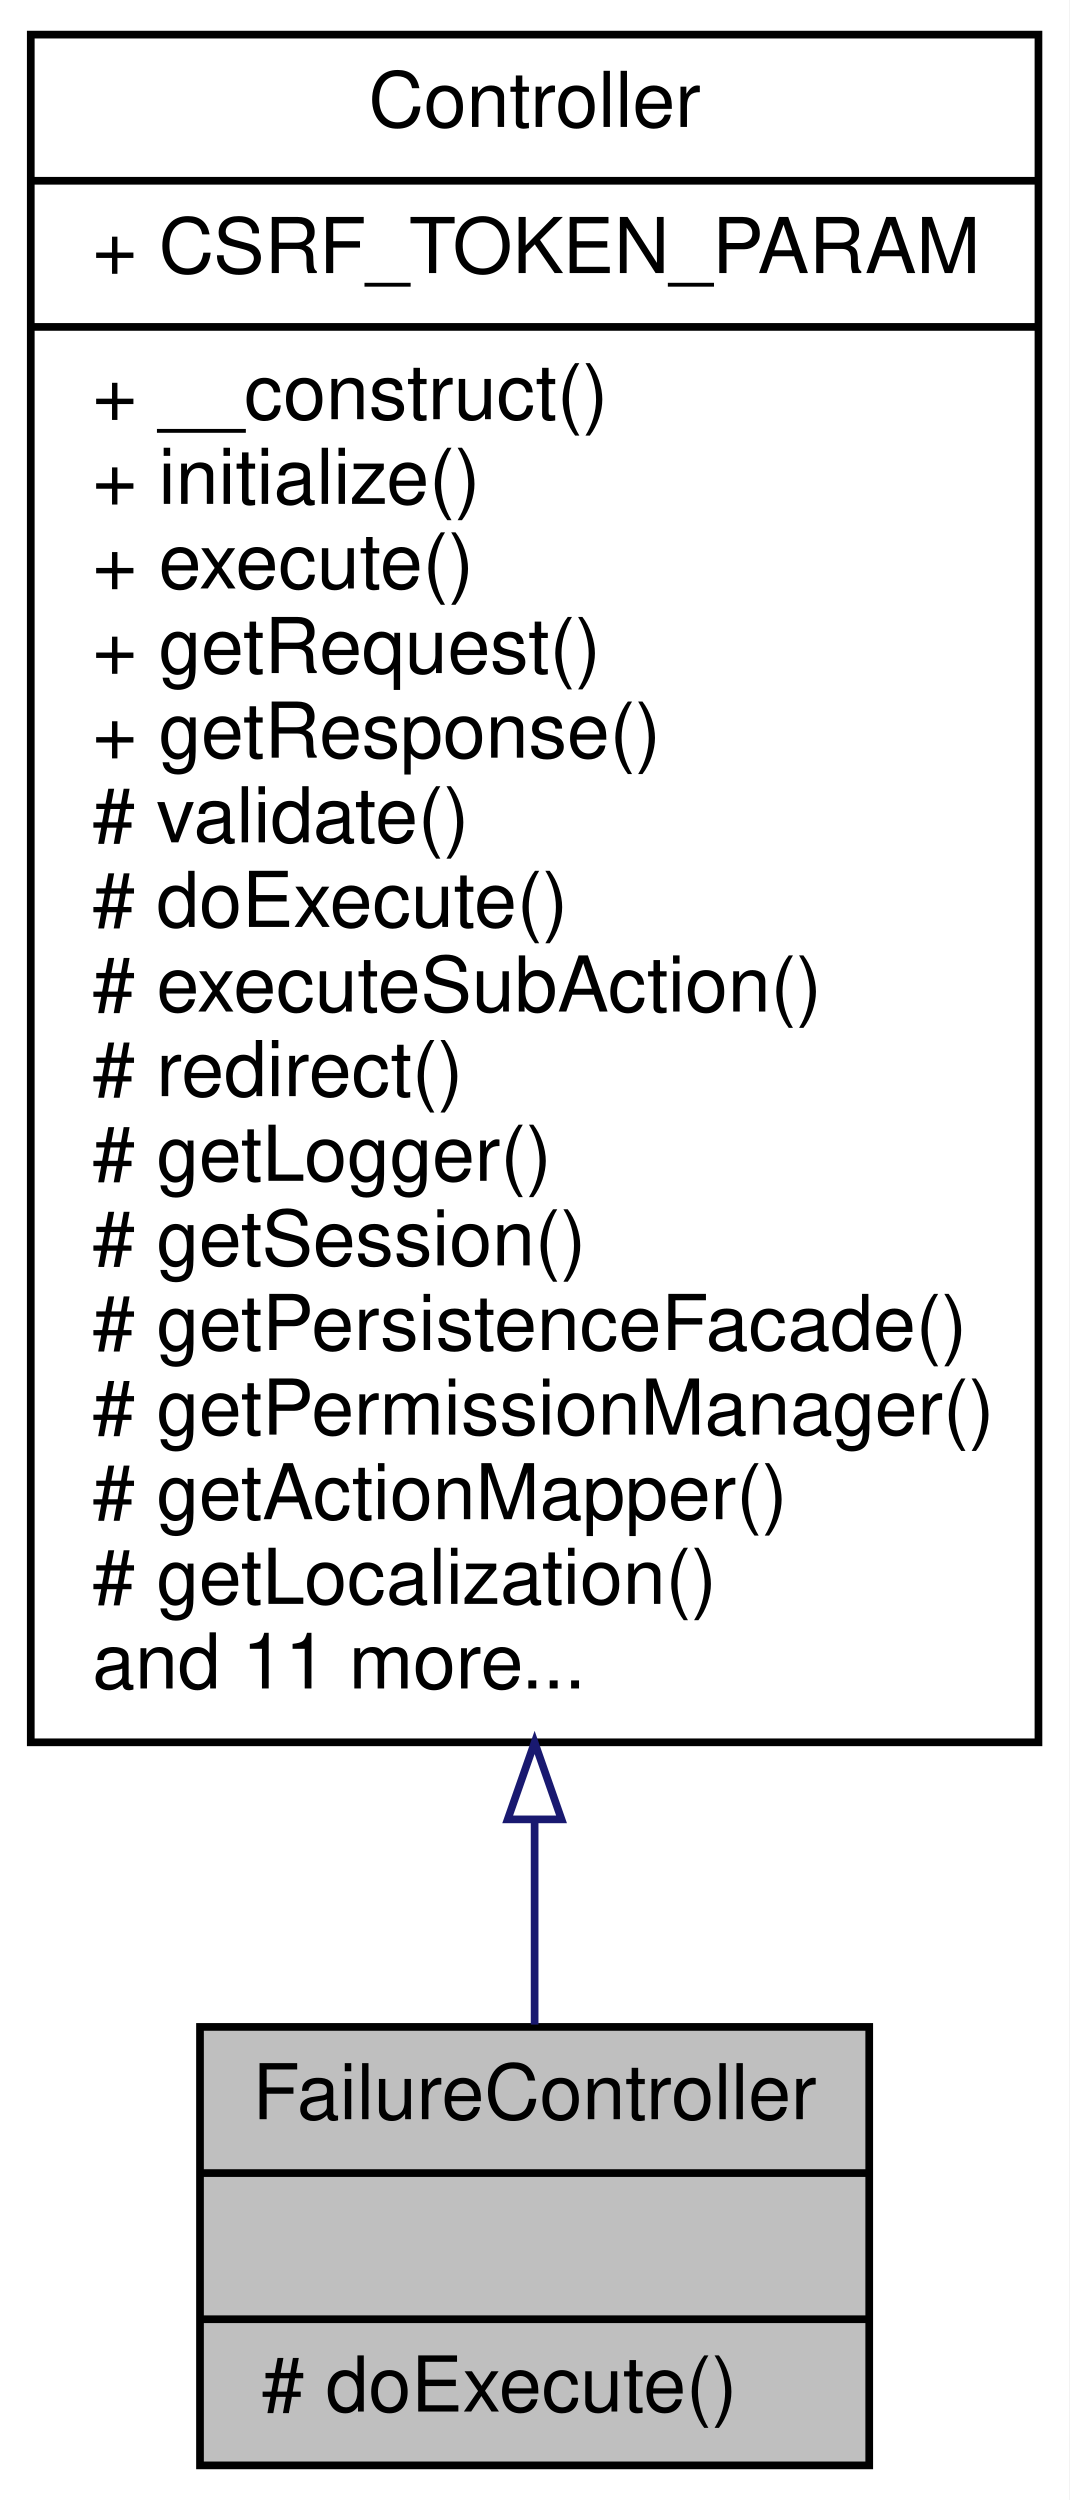
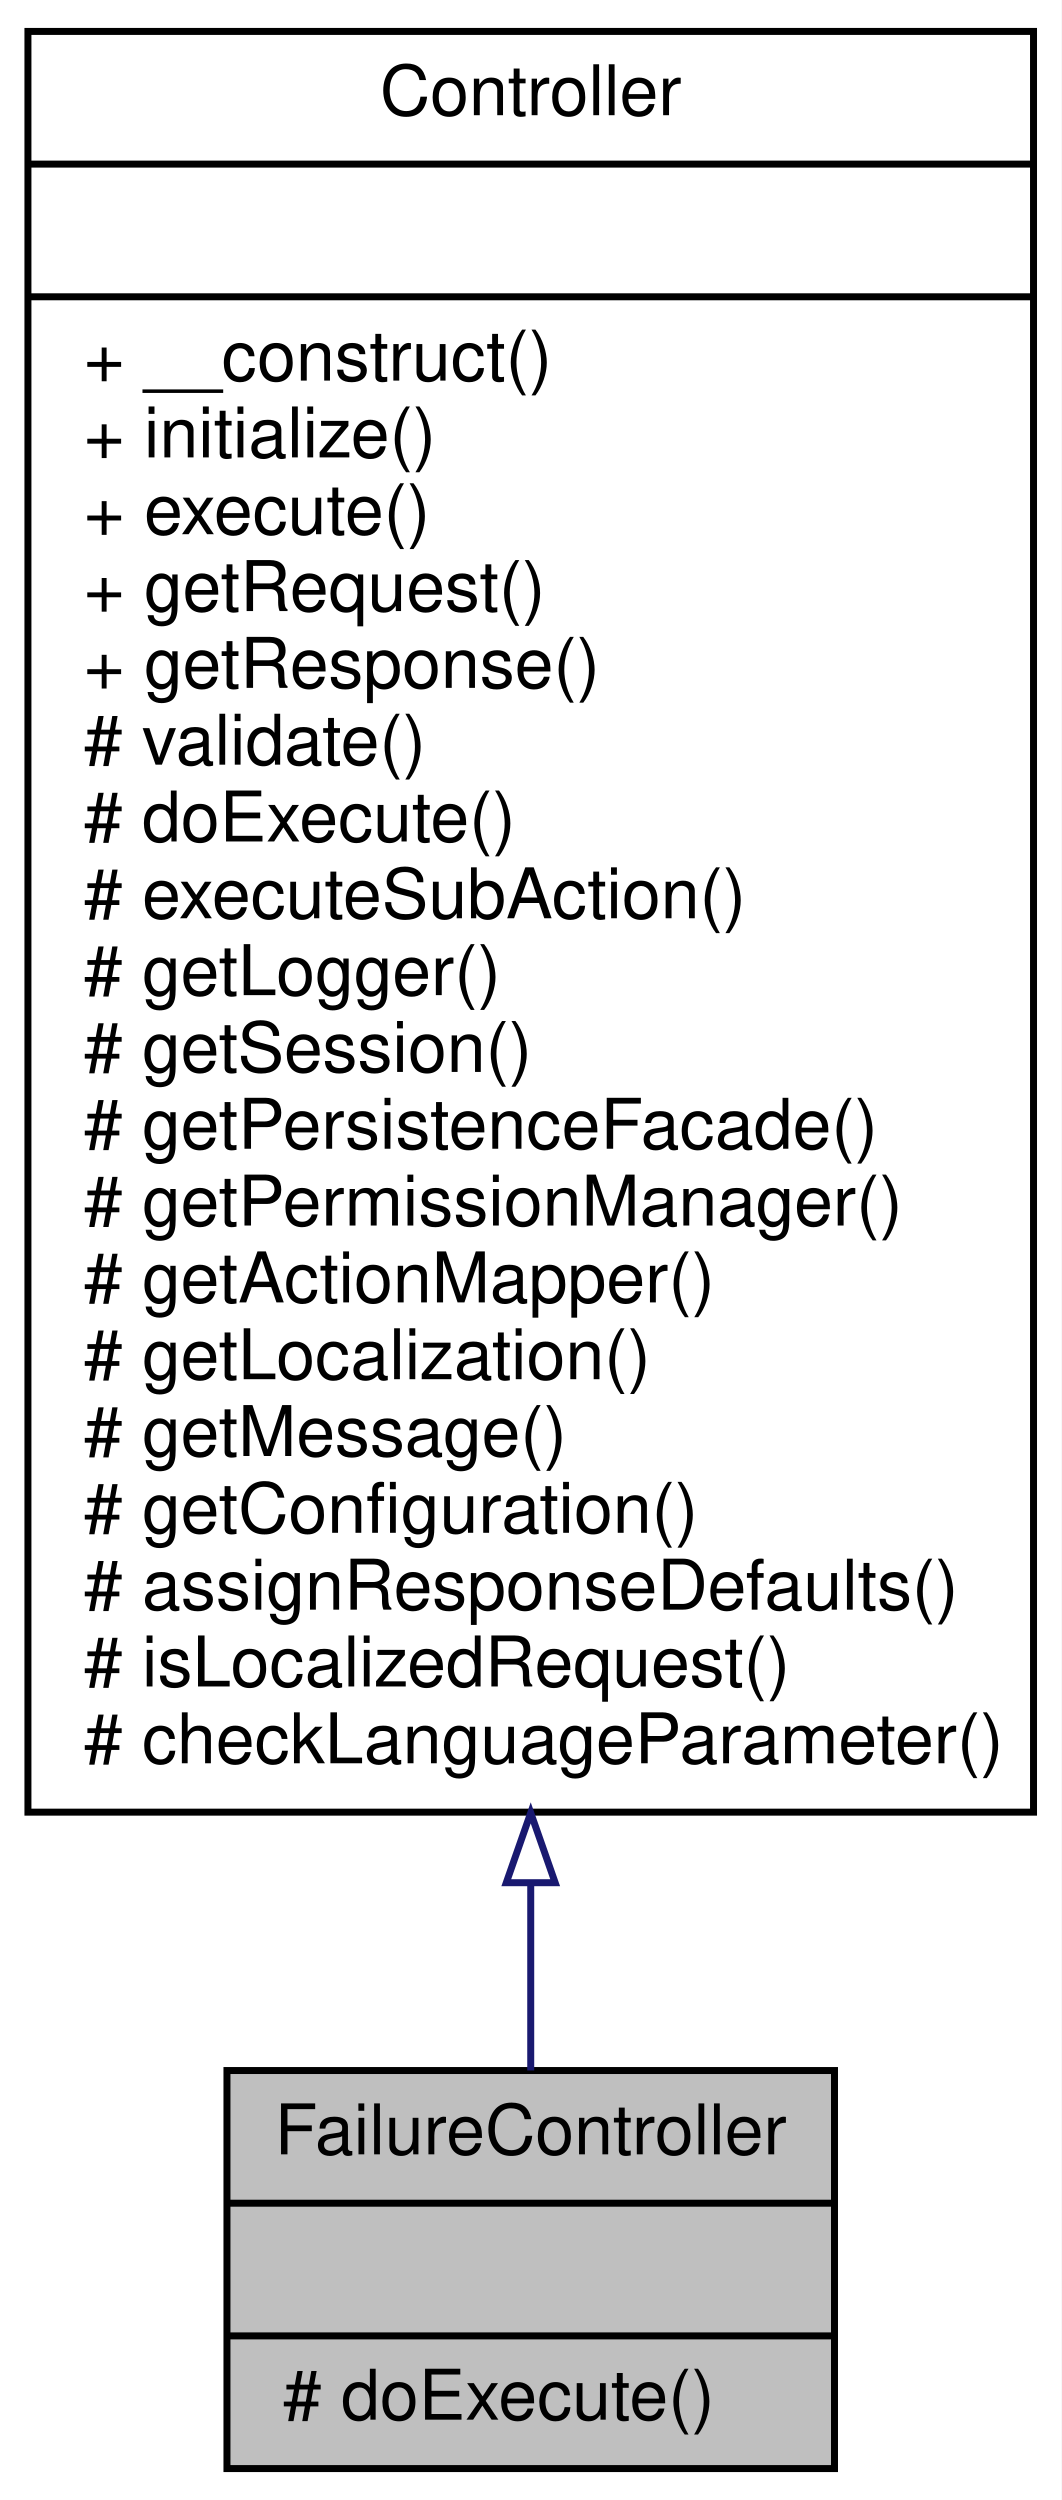
- <svg xmlns="http://www.w3.org/2000/svg" xmlns:xlink="http://www.w3.org/1999/xlink" width="139pt" height="325pt" viewBox="0.00 0.00 139.00 325.00">
-   <g id="graph0" class="graph" transform="scale(1 1) rotate(0) translate(4 321)">
-     <polygon fill="white" stroke="none" points="-4,4 -4,-321 135,-321 135,4 -4,4" />
+ <svg xmlns="http://www.w3.org/2000/svg" xmlns:xlink="http://www.w3.org/1999/xlink" width="152pt" height="358pt" viewBox="0.00 0.00 152.00 358.00">
+   <g id="graph0" class="graph" transform="scale(1 1) rotate(0) translate(4 354)">
+     <polygon fill="white" stroke="none" points="-4,4 -4,-354 148,-354 148,4 -4,4" />
    <g id="node1" class="node">
-       <polygon fill="#bfbfbf" stroke="black" points="22,-0.5 22,-57.5 109,-57.5 109,-0.5 22,-0.5" />
-       <text text-anchor="middle" x="65.5" y="-45.5" font-family="Helvetica,sans-Serif" font-size="10.00">FailureController</text>
-       <polyline fill="none" stroke="black" points="22,-38.5 109,-38.5 " />
-       <text text-anchor="middle" x="65.5" y="-26.5" font-family="Helvetica,sans-Serif" font-size="10.00"> </text>
-       <polyline fill="none" stroke="black" points="22,-19.5 109,-19.5 " />
-       <text text-anchor="start" x="30" y="-7.5" font-family="Helvetica,sans-Serif" font-size="10.00"># doExecute()</text>
+       <polygon fill="#bfbfbf" stroke="black" points="28.5,-0.5 28.5,-57.5 115.5,-57.5 115.5,-0.5 28.5,-0.5" />
+       <text text-anchor="middle" x="72" y="-45.5" font-family="Helvetica,sans-Serif" font-size="10.00">FailureController</text>
+       <polyline fill="none" stroke="black" points="28.5,-38.5 115.5,-38.5 " />
+       <text text-anchor="middle" x="72" y="-26.5" font-family="Helvetica,sans-Serif" font-size="10.00"> </text>
+       <polyline fill="none" stroke="black" points="28.5,-19.5 115.5,-19.5 " />
+       <text text-anchor="start" x="36.5" y="-7.5" font-family="Helvetica,sans-Serif" font-size="10.00"># doExecute()</text>
    </g>
    <g id="node2" class="node">
      <g id="a_node2">
        <a xlink:href="classwcmf_1_1lib_1_1presentation_1_1_controller.html" target="_top" xlink:title="Controller is the base class of all controllers. ">
-           <polygon fill="white" stroke="black" points="0,-94.5 0,-316.5 131,-316.5 131,-94.5 0,-94.5" />
-           <text text-anchor="middle" x="65.5" y="-304.5" font-family="Helvetica,sans-Serif" font-size="10.00">Controller</text>
-           <polyline fill="none" stroke="black" points="0,-297.5 131,-297.5 " />
-           <text text-anchor="start" x="8" y="-285.5" font-family="Helvetica,sans-Serif" font-size="10.00">+ CSRF_TOKEN_PARAM</text>
-           <polyline fill="none" stroke="black" points="0,-278.5 131,-278.5 " />
-           <text text-anchor="start" x="8" y="-266.5" font-family="Helvetica,sans-Serif" font-size="10.00">+ __construct()</text>
-           <text text-anchor="start" x="8" y="-255.5" font-family="Helvetica,sans-Serif" font-size="10.00">+ initialize()</text>
-           <text text-anchor="start" x="8" y="-244.5" font-family="Helvetica,sans-Serif" font-size="10.00">+ execute()</text>
-           <text text-anchor="start" x="8" y="-233.5" font-family="Helvetica,sans-Serif" font-size="10.00">+ getRequest()</text>
-           <text text-anchor="start" x="8" y="-222.5" font-family="Helvetica,sans-Serif" font-size="10.00">+ getResponse()</text>
-           <text text-anchor="start" x="8" y="-211.5" font-family="Helvetica,sans-Serif" font-size="10.00"># validate()</text>
-           <text text-anchor="start" x="8" y="-200.5" font-family="Helvetica,sans-Serif" font-size="10.00"># doExecute()</text>
-           <text text-anchor="start" x="8" y="-189.5" font-family="Helvetica,sans-Serif" font-size="10.00"># executeSubAction()</text>
-           <text text-anchor="start" x="8" y="-178.5" font-family="Helvetica,sans-Serif" font-size="10.00"># redirect()</text>
-           <text text-anchor="start" x="8" y="-167.5" font-family="Helvetica,sans-Serif" font-size="10.00"># getLogger()</text>
-           <text text-anchor="start" x="8" y="-156.5" font-family="Helvetica,sans-Serif" font-size="10.00"># getSession()</text>
-           <text text-anchor="start" x="8" y="-145.5" font-family="Helvetica,sans-Serif" font-size="10.00"># getPersistenceFacade()</text>
-           <text text-anchor="start" x="8" y="-134.5" font-family="Helvetica,sans-Serif" font-size="10.00"># getPermissionManager()</text>
-           <text text-anchor="start" x="8" y="-123.5" font-family="Helvetica,sans-Serif" font-size="10.00"># getActionMapper()</text>
-           <text text-anchor="start" x="8" y="-112.5" font-family="Helvetica,sans-Serif" font-size="10.00"># getLocalization()</text>
-           <text text-anchor="start" x="8" y="-101.5" font-family="Helvetica,sans-Serif" font-size="10.00">and 11 more...</text>
+           <polygon fill="white" stroke="black" points="0,-94.5 0,-349.5 144,-349.5 144,-94.5 0,-94.5" />
+           <text text-anchor="middle" x="72" y="-337.5" font-family="Helvetica,sans-Serif" font-size="10.00">Controller</text>
+           <polyline fill="none" stroke="black" points="0,-330.5 144,-330.5 " />
+           <text text-anchor="middle" x="72" y="-318.5" font-family="Helvetica,sans-Serif" font-size="10.00"> </text>
+           <polyline fill="none" stroke="black" points="0,-311.5 144,-311.5 " />
+           <text text-anchor="start" x="8" y="-299.5" font-family="Helvetica,sans-Serif" font-size="10.00">+ __construct()</text>
+           <text text-anchor="start" x="8" y="-288.5" font-family="Helvetica,sans-Serif" font-size="10.00">+ initialize()</text>
+           <text text-anchor="start" x="8" y="-277.5" font-family="Helvetica,sans-Serif" font-size="10.00">+ execute()</text>
+           <text text-anchor="start" x="8" y="-266.5" font-family="Helvetica,sans-Serif" font-size="10.00">+ getRequest()</text>
+           <text text-anchor="start" x="8" y="-255.5" font-family="Helvetica,sans-Serif" font-size="10.00">+ getResponse()</text>
+           <text text-anchor="start" x="8" y="-244.5" font-family="Helvetica,sans-Serif" font-size="10.00"># validate()</text>
+           <text text-anchor="start" x="8" y="-233.5" font-family="Helvetica,sans-Serif" font-size="10.00"># doExecute()</text>
+           <text text-anchor="start" x="8" y="-222.5" font-family="Helvetica,sans-Serif" font-size="10.00"># executeSubAction()</text>
+           <text text-anchor="start" x="8" y="-211.5" font-family="Helvetica,sans-Serif" font-size="10.00"># getLogger()</text>
+           <text text-anchor="start" x="8" y="-200.5" font-family="Helvetica,sans-Serif" font-size="10.00"># getSession()</text>
+           <text text-anchor="start" x="8" y="-189.5" font-family="Helvetica,sans-Serif" font-size="10.00"># getPersistenceFacade()</text>
+           <text text-anchor="start" x="8" y="-178.5" font-family="Helvetica,sans-Serif" font-size="10.00"># getPermissionManager()</text>
+           <text text-anchor="start" x="8" y="-167.5" font-family="Helvetica,sans-Serif" font-size="10.00"># getActionMapper()</text>
+           <text text-anchor="start" x="8" y="-156.5" font-family="Helvetica,sans-Serif" font-size="10.00"># getLocalization()</text>
+           <text text-anchor="start" x="8" y="-145.5" font-family="Helvetica,sans-Serif" font-size="10.00"># getMessage()</text>
+           <text text-anchor="start" x="8" y="-134.5" font-family="Helvetica,sans-Serif" font-size="10.00"># getConfiguration()</text>
+           <text text-anchor="start" x="8" y="-123.5" font-family="Helvetica,sans-Serif" font-size="10.00"># assignResponseDefaults()</text>
+           <text text-anchor="start" x="8" y="-112.5" font-family="Helvetica,sans-Serif" font-size="10.00"># isLocalizedRequest()</text>
+           <text text-anchor="start" x="8" y="-101.5" font-family="Helvetica,sans-Serif" font-size="10.00"># checkLanguageParameter()</text>
        </a>
      </g>
    </g>
    <g id="edge1" class="edge">
-       <path fill="none" stroke="midnightblue" d="M65.5,-84.239C65.5,-74.605 65.5,-65.602 65.5,-57.805" />
-       <polygon fill="none" stroke="midnightblue" points="62,-84.481 65.5,-94.482 69,-84.482 62,-84.481" />
+       <path fill="none" stroke="midnightblue" d="M72,-84.33C72,-74.484 72,-65.359 72,-57.508" />
+       <polygon fill="none" stroke="midnightblue" points="68.5,-84.398 72,-94.398 75.5,-84.398 68.5,-84.398" />
    </g>
  </g>
</svg>
